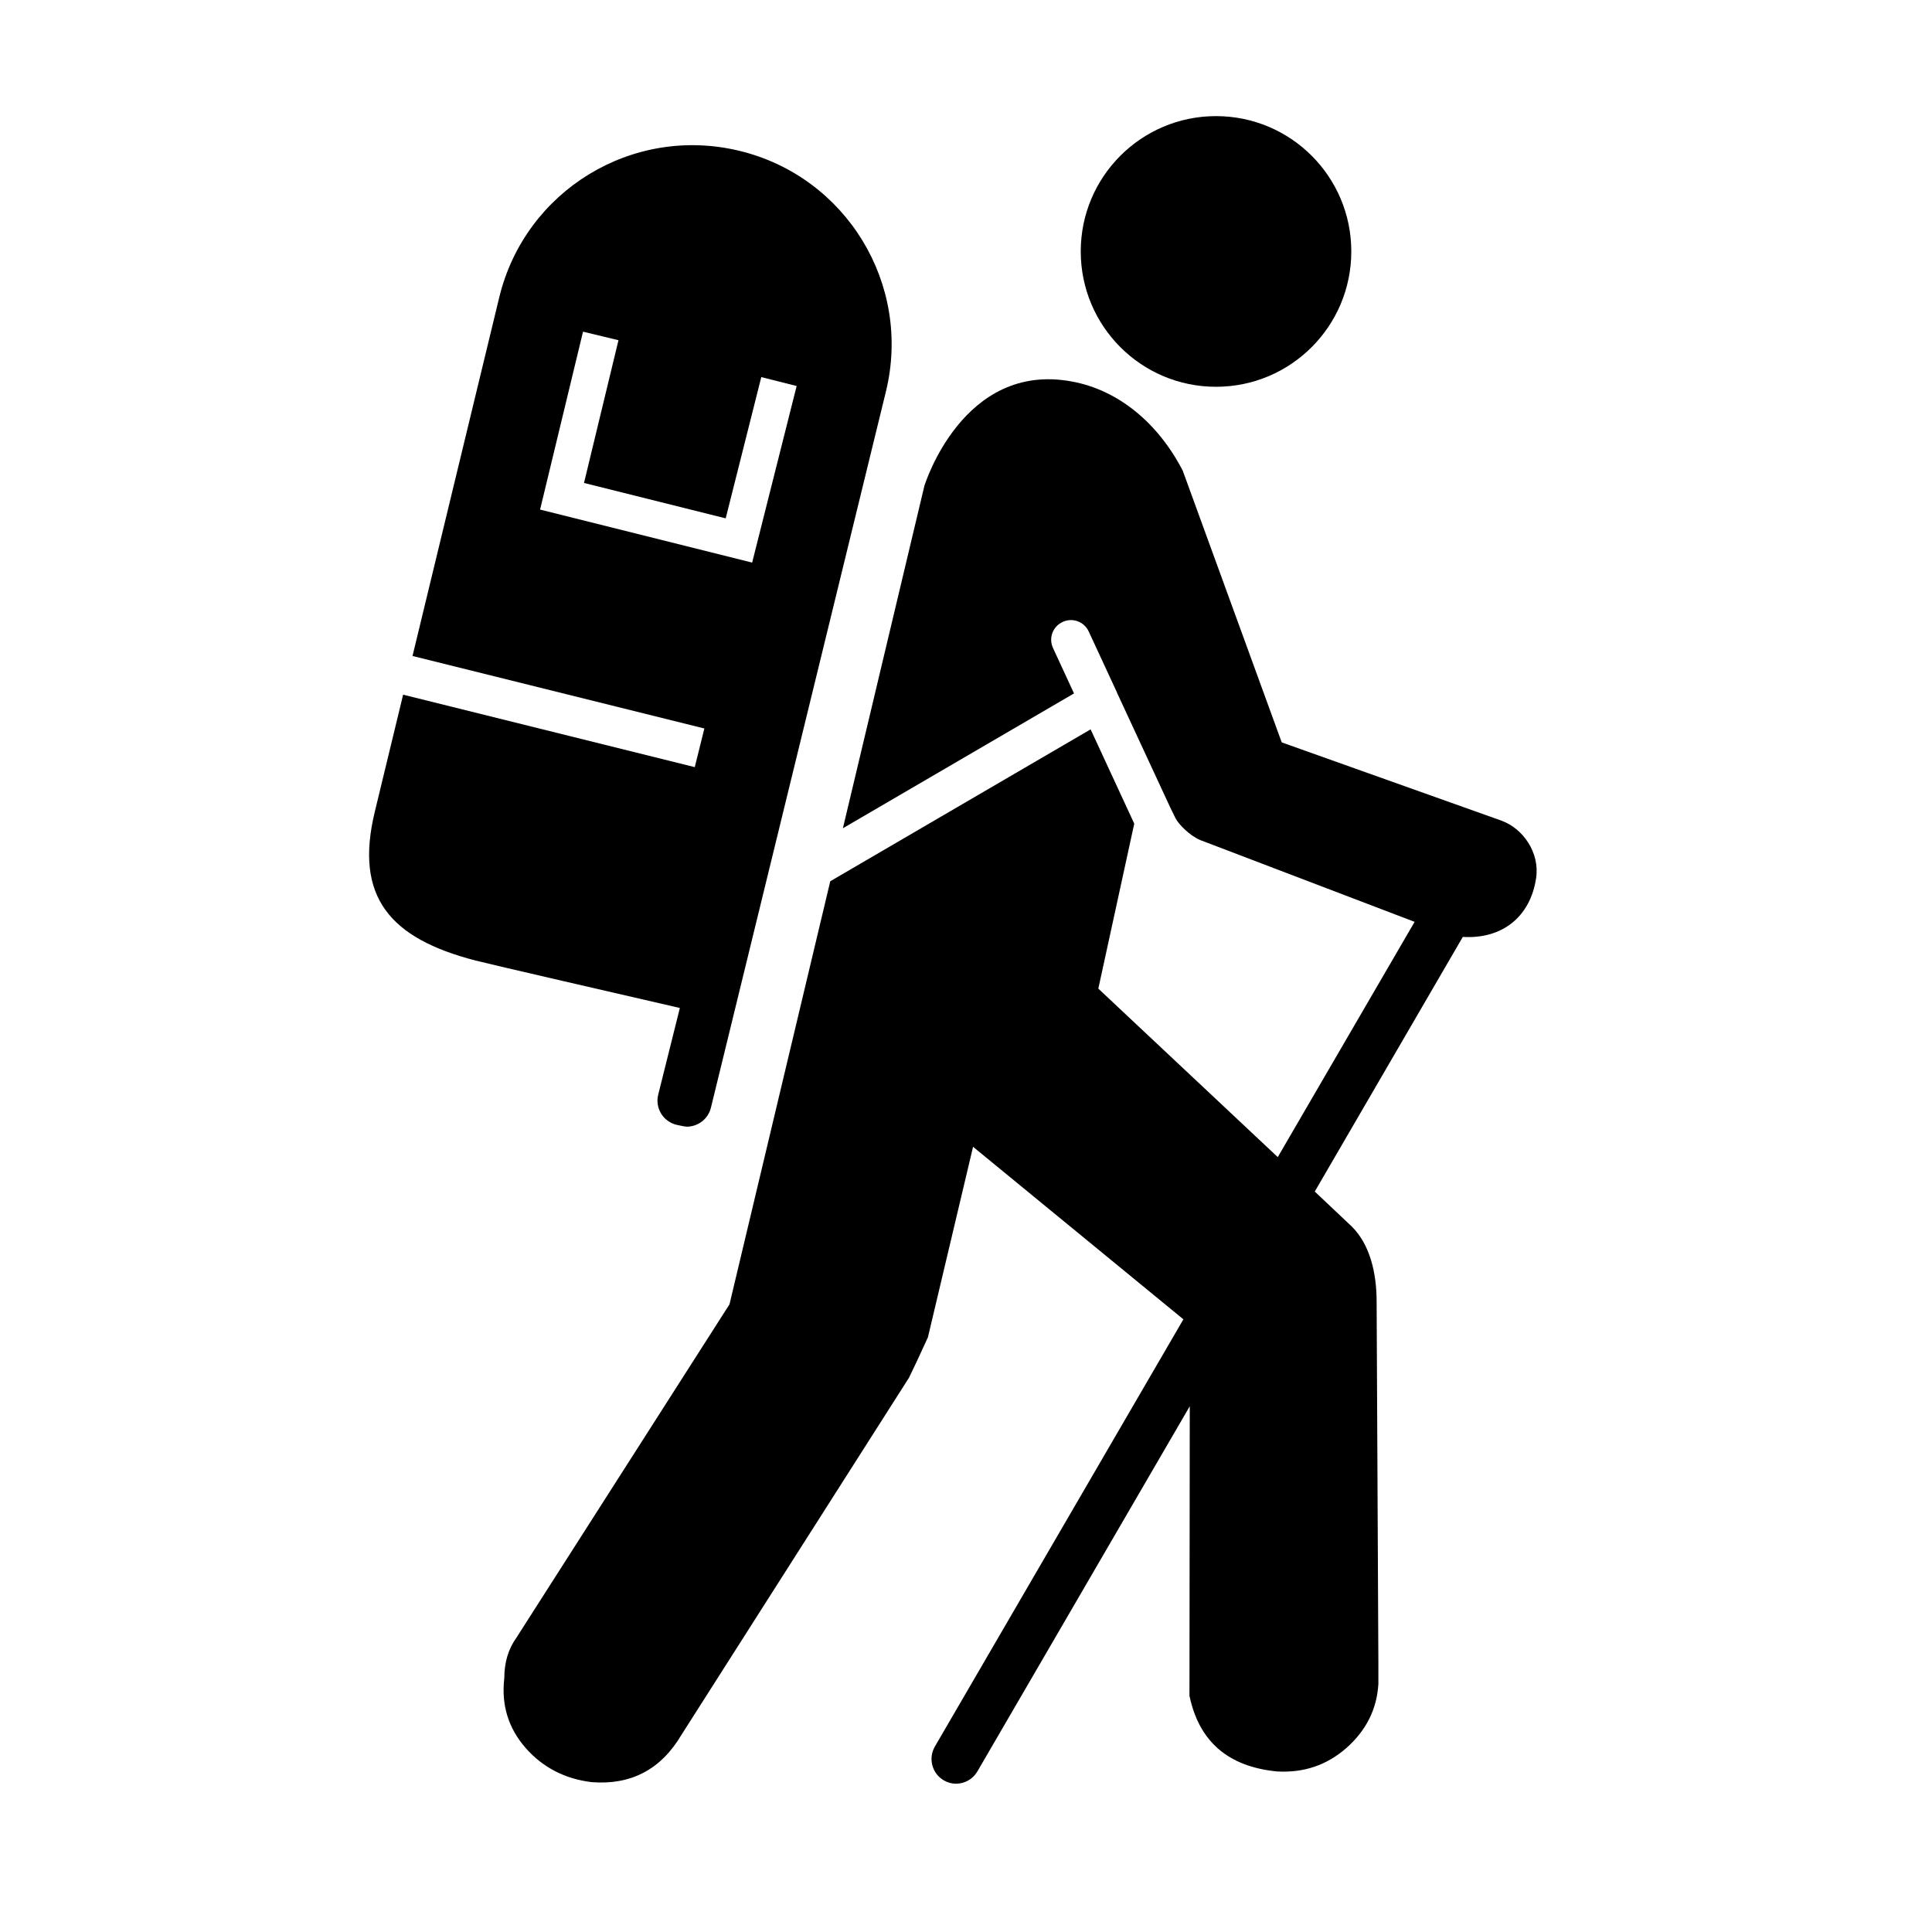
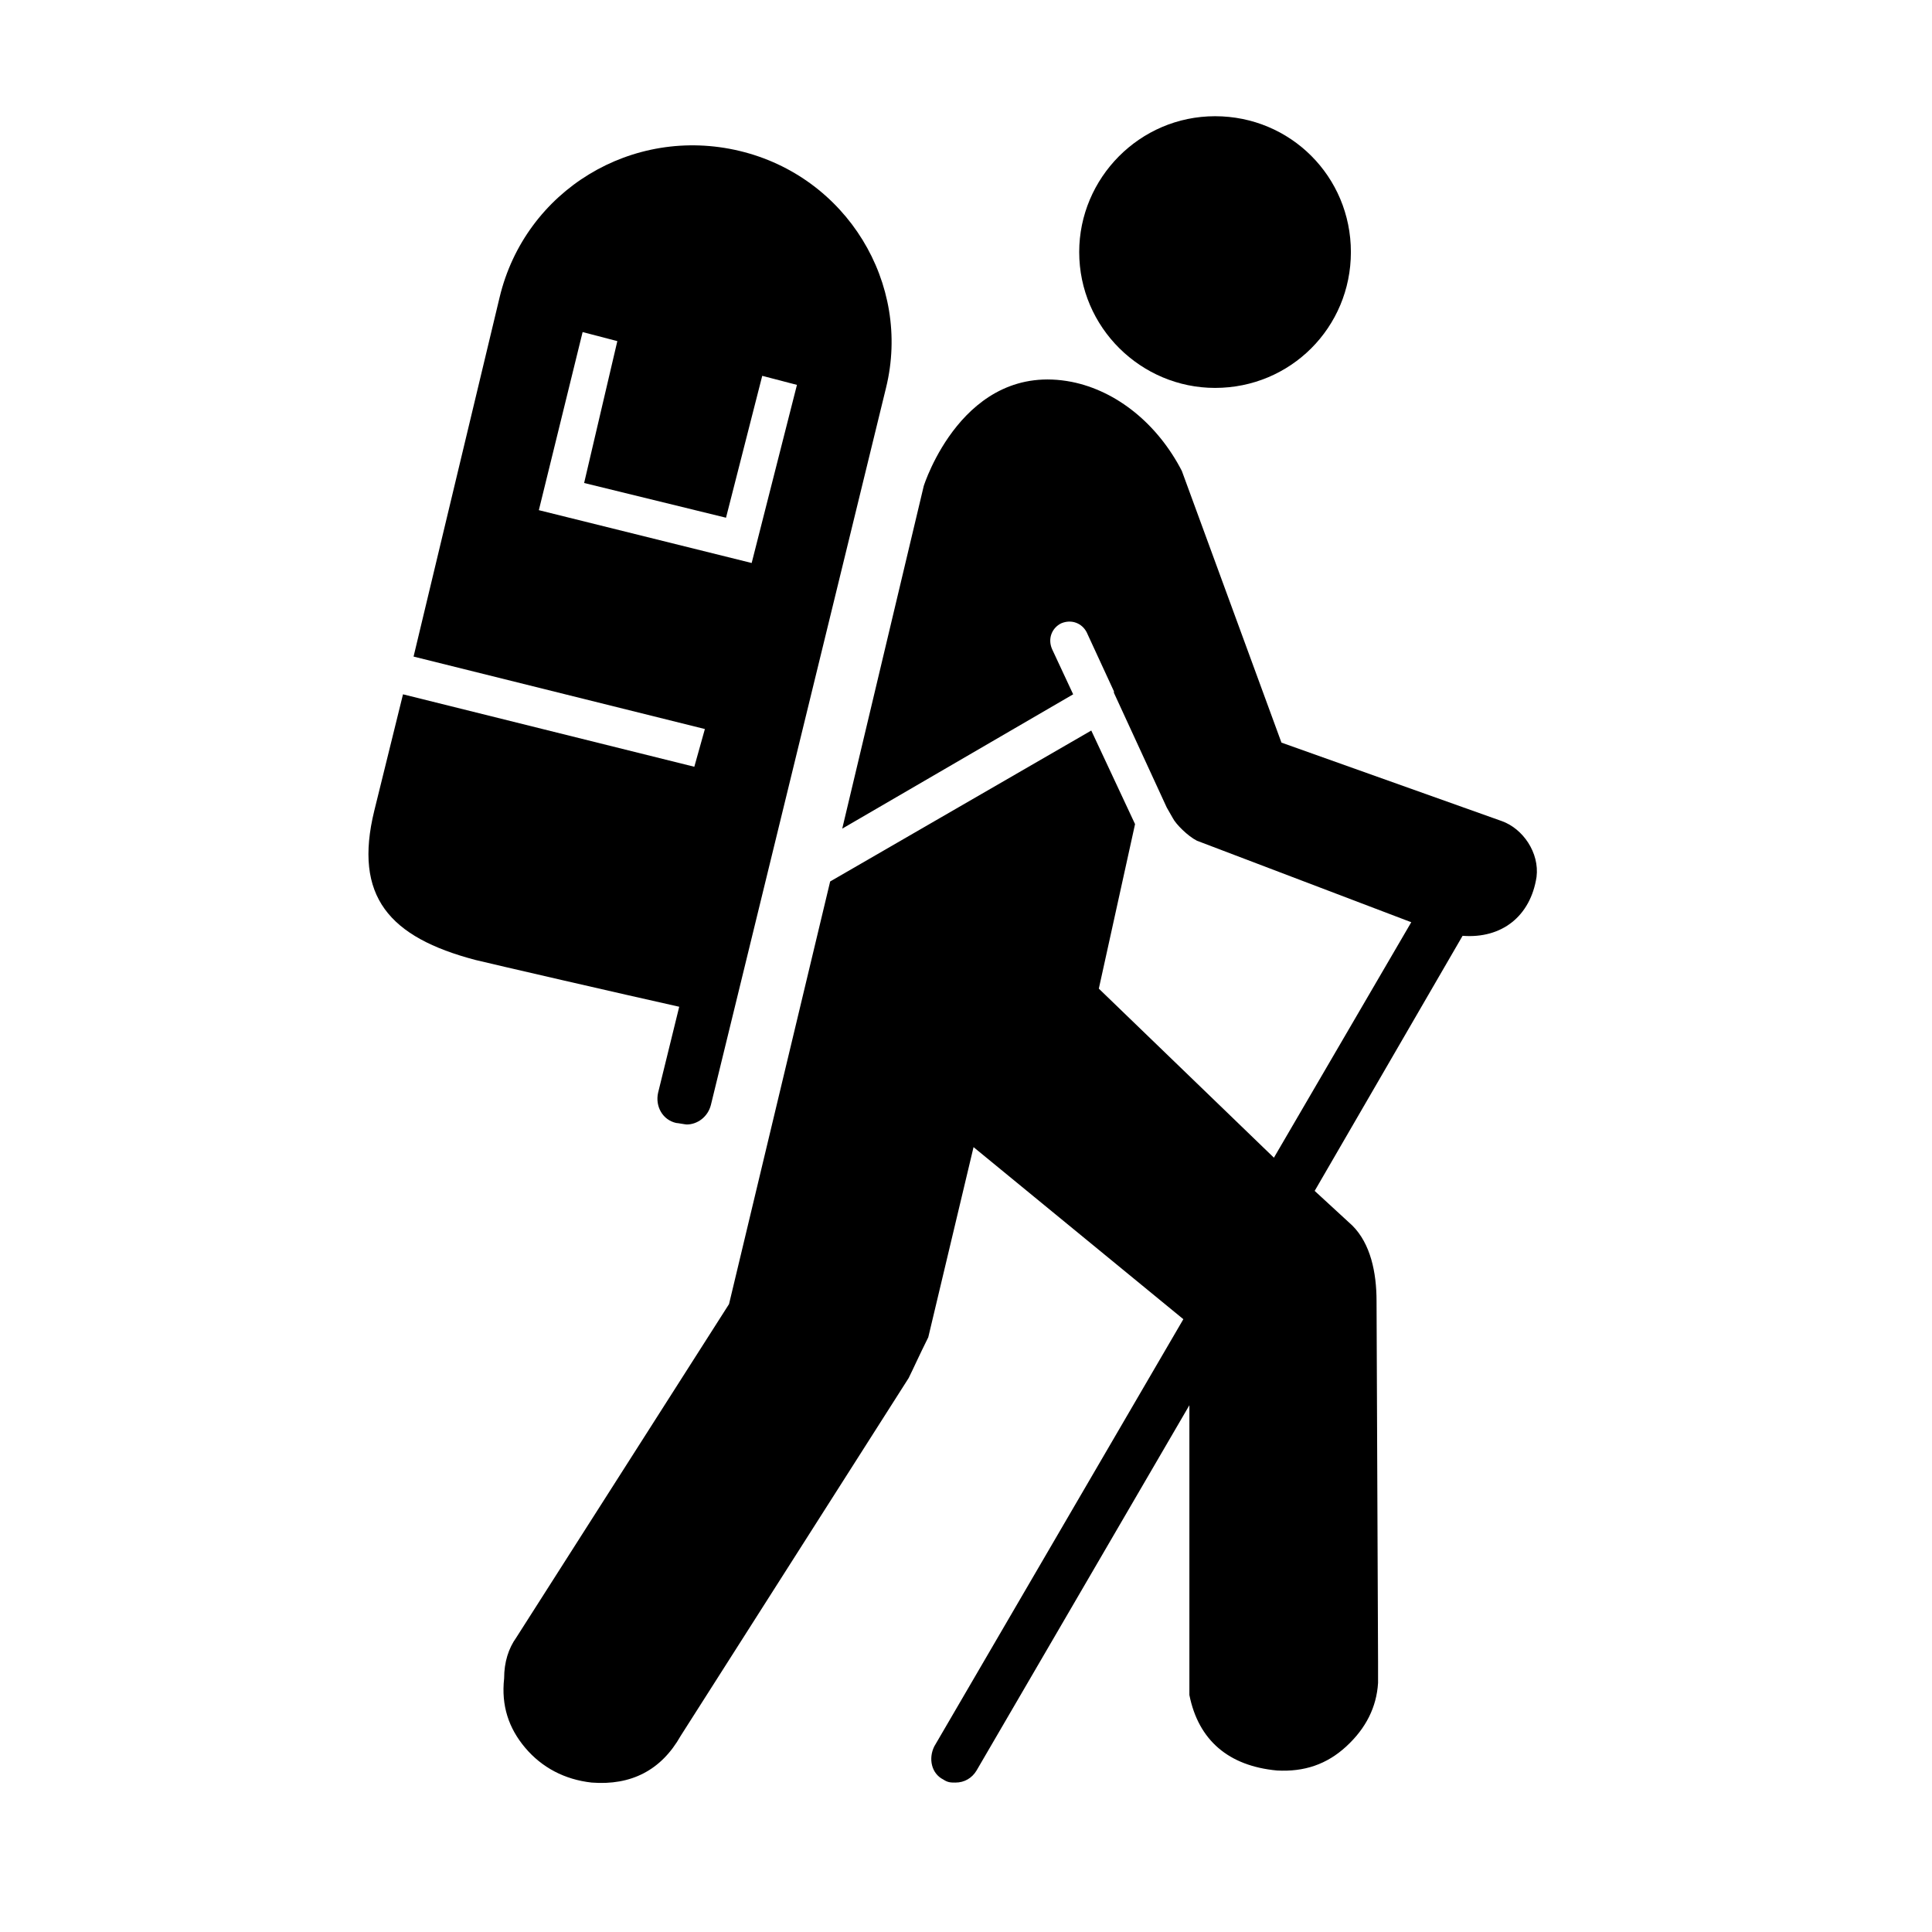
- <svg xmlns="http://www.w3.org/2000/svg" version="1.1" width="128" height="128" id="svg3041">
-   <defs id="defs3043" />
-   <g transform="translate(0,-924.3622)" id="layer1">
-     <g transform="translate(-0.5050798,-0.2525381)" id="g34599">
-       <path d="m 90.032,941.272 c 0,4.953 -4.008,8.968 -8.966,8.968 -4.949,0 -8.959,-4.014 -8.959,-8.968 0,-4.949 4.012,-8.964 8.959,-8.964 4.958,0 8.966,4.015 8.966,8.964 z" id="path239-5-3" style="display:inline;enable-background:new" />
-       <path d="M 100.039,979.006 85.423,973.8 78.863,955.794 c -1.63,-3.146 -4.251,-5.335 -7.34,-5.903 -7.248,-1.354 -9.777,6.921 -9.777,6.921 l -5.397,22.677 15.312,-8.933 -1.391,-3.008 c -0.305,-0.656 -0.018,-1.43 0.636,-1.726 0.652,-0.309 1.426,-0.026 1.731,0.634 l 1.827,3.942 c 0.002,0.013 0.011,0.02 0.015,0.026 0.015,0.02 0.015,0.04 0.022,0.066 l 3.53,7.61 0.353,0.722 c 0.208,0.406 0.952,1.167 1.647,1.452 l 14.196,5.416 -9.067,15.586 -11.888,-11.162 2.38,-10.931 -2.891,-6.246 -17.249,10.063 -6.676,28.029 -14.132,22.111 c -0.522,0.735 -0.788,1.612 -0.788,2.661 -0.206,1.77 0.265,3.306 1.411,4.618 1.143,1.301 2.611,2.053 4.381,2.268 2.608,0.202 4.591,-0.842 5.945,-3.135 l 15.075,-23.66 c 0.309,-0.632 0.726,-1.509 1.253,-2.674 l 2.992,-12.625 13.935,11.43 -16.468,28.31 c -0.45,0.777 -0.186,1.777 0.588,2.231 0.259,0.153 0.537,0.226 0.818,0.226 0.562,0 1.11,-0.294 1.413,-0.814 l 14.071,-24.192 -0.02,19.18 c 0.632,3.027 2.56,4.697 5.794,5.013 1.773,0.105 3.31,-0.414 4.616,-1.564 1.301,-1.158 2.005,-2.562 2.106,-4.227 0,-0.318 0,-0.779 0,-1.411 l -0.116,-23.923 c 0,-1.889 -0.437,-3.773 -1.639,-4.971 l -2.459,-2.323 9.808,-16.87 c 2.604,0.156 4.477,-1.327 4.857,-3.903 0.252,-1.696 -0.884,-3.266 -2.238,-3.775 z" id="path241-1-6" style="display:inline;enable-background:new" />
-       <path d="m 49.496,934.609 c -7.088,-1.72 -14.207,2.635 -15.916,9.712 l -5.745,23.754 19.336,4.804 -0.636,2.56 -19.322,-4.8 -1.873,7.742 c -1.378,5.664 1.005,8.411 6.68,9.874 0.829,0.217 9.907,2.308 13.527,3.141 l -1.433,5.741 c -0.222,0.877 0.316,1.777 1.2,1.996 0.138,0.033 0.57,0.127 0.706,0.127 0.735,-0.01 1.397,-0.504 1.584,-1.25 L 59.207,950.524 c 1.709,-7.077 -2.635,-14.204 -9.712,-15.916 z m 0.842,27.279 -14.051,-3.512 2.845,-11.787 2.349,0.566 -2.284,9.457 9.387,2.345 2.358,-9.358 2.343,0.59 -2.948,11.699 z" id="path243-2-3" style="display:inline;enable-background:new" />
-     </g>
+ <svg xmlns="http://www.w3.org/2000/svg" version="1.1" id="hard" x="0px" y="0px" width="128px" height="128px" viewBox="0 0 128 128" enable-background="new 0 0 128 128" xml:space="preserve">
+   <g class="base">
+     <path d="M99.5,54.4l-14.6-5.2l-6.6-18c-1.6-3.1-4.3-5.3-7.3-5.9c-7.2-1.4-9.8,6.9-9.8,6.9l-5.4,22.7l15.3-8.9   l-1.4-3c-0.3-0.7,0-1.4,0.6-1.7c0.7-0.3,1.4,0,1.7,0.6l1.8,3.9c0,0,0,0,0,0c0,0,0,0,0,0.1l3.5,7.6l0.4,0.7c0.2,0.4,1,1.2,1.6,1.5   l14.2,5.4l-9.1,15.6L72.8,65.5l2.4-10.9l-2.9-6.2L55,58.4l-6.7,28l-14.1,22.1c-0.5,0.7-0.8,1.6-0.8,2.7c-0.2,1.8,0.3,3.3,1.4,4.6   c1.1,1.3,2.6,2.1,4.4,2.3c2.6,0.2,4.6-0.8,5.9-3.1l15.1-23.7c0.3-0.6,0.7-1.5,1.3-2.7l3-12.6l13.9,11.4l-16.5,28.3   c-0.4,0.8-0.2,1.8,0.6,2.2c0.3,0.2,0.5,0.2,0.8,0.2c0.6,0,1.1-0.3,1.4-0.8l14.1-24.2l0,19.2c0.6,3,2.6,4.7,5.8,5   c1.8,0.1,3.3-0.4,4.6-1.6c1.3-1.2,2-2.6,2.1-4.2c0-0.3,0-0.8,0-1.4l-0.1-23.9c0-1.9-0.4-3.8-1.6-5l-2.5-2.3l9.8-16.9   c2.6,0.2,4.5-1.3,4.9-3.9C102,56.5,100.9,54.9,99.5,54.4L99.5,54.4z" />
+     <path d="M49,10c-7.1-1.7-14.2,2.6-15.9,9.7l-5.7,23.8l19.3,4.8L46,50.8L26.7,46l-1.9,7.7c-1.4,5.7,1,8.4,6.7,9.9   c0.8,0.2,9.9,2.3,13.5,3.1l-1.4,5.7c-0.2,0.9,0.3,1.8,1.2,2c0.1,0,0.6,0.1,0.7,0.1c0.7,0,1.4-0.5,1.6-1.3l11.6-47.5   C60.4,18.8,56.1,11.7,49,10L49,10z M49.8,37.3l-14.1-3.5L38.6,22l2.3,0.6L38.7,32l9.4,2.3l2.4-9.4l2.3,0.6L49.8,37.3L49.8,37.3z" />
+     <path d="M89.5,16.7c0,5-4,9-9,9c-4.9,0-9-4-9-9c0-4.9,4-9,9-9C85.5,7.7,89.5,11.7,89.5,16.7z" />
  </g>
</svg>
